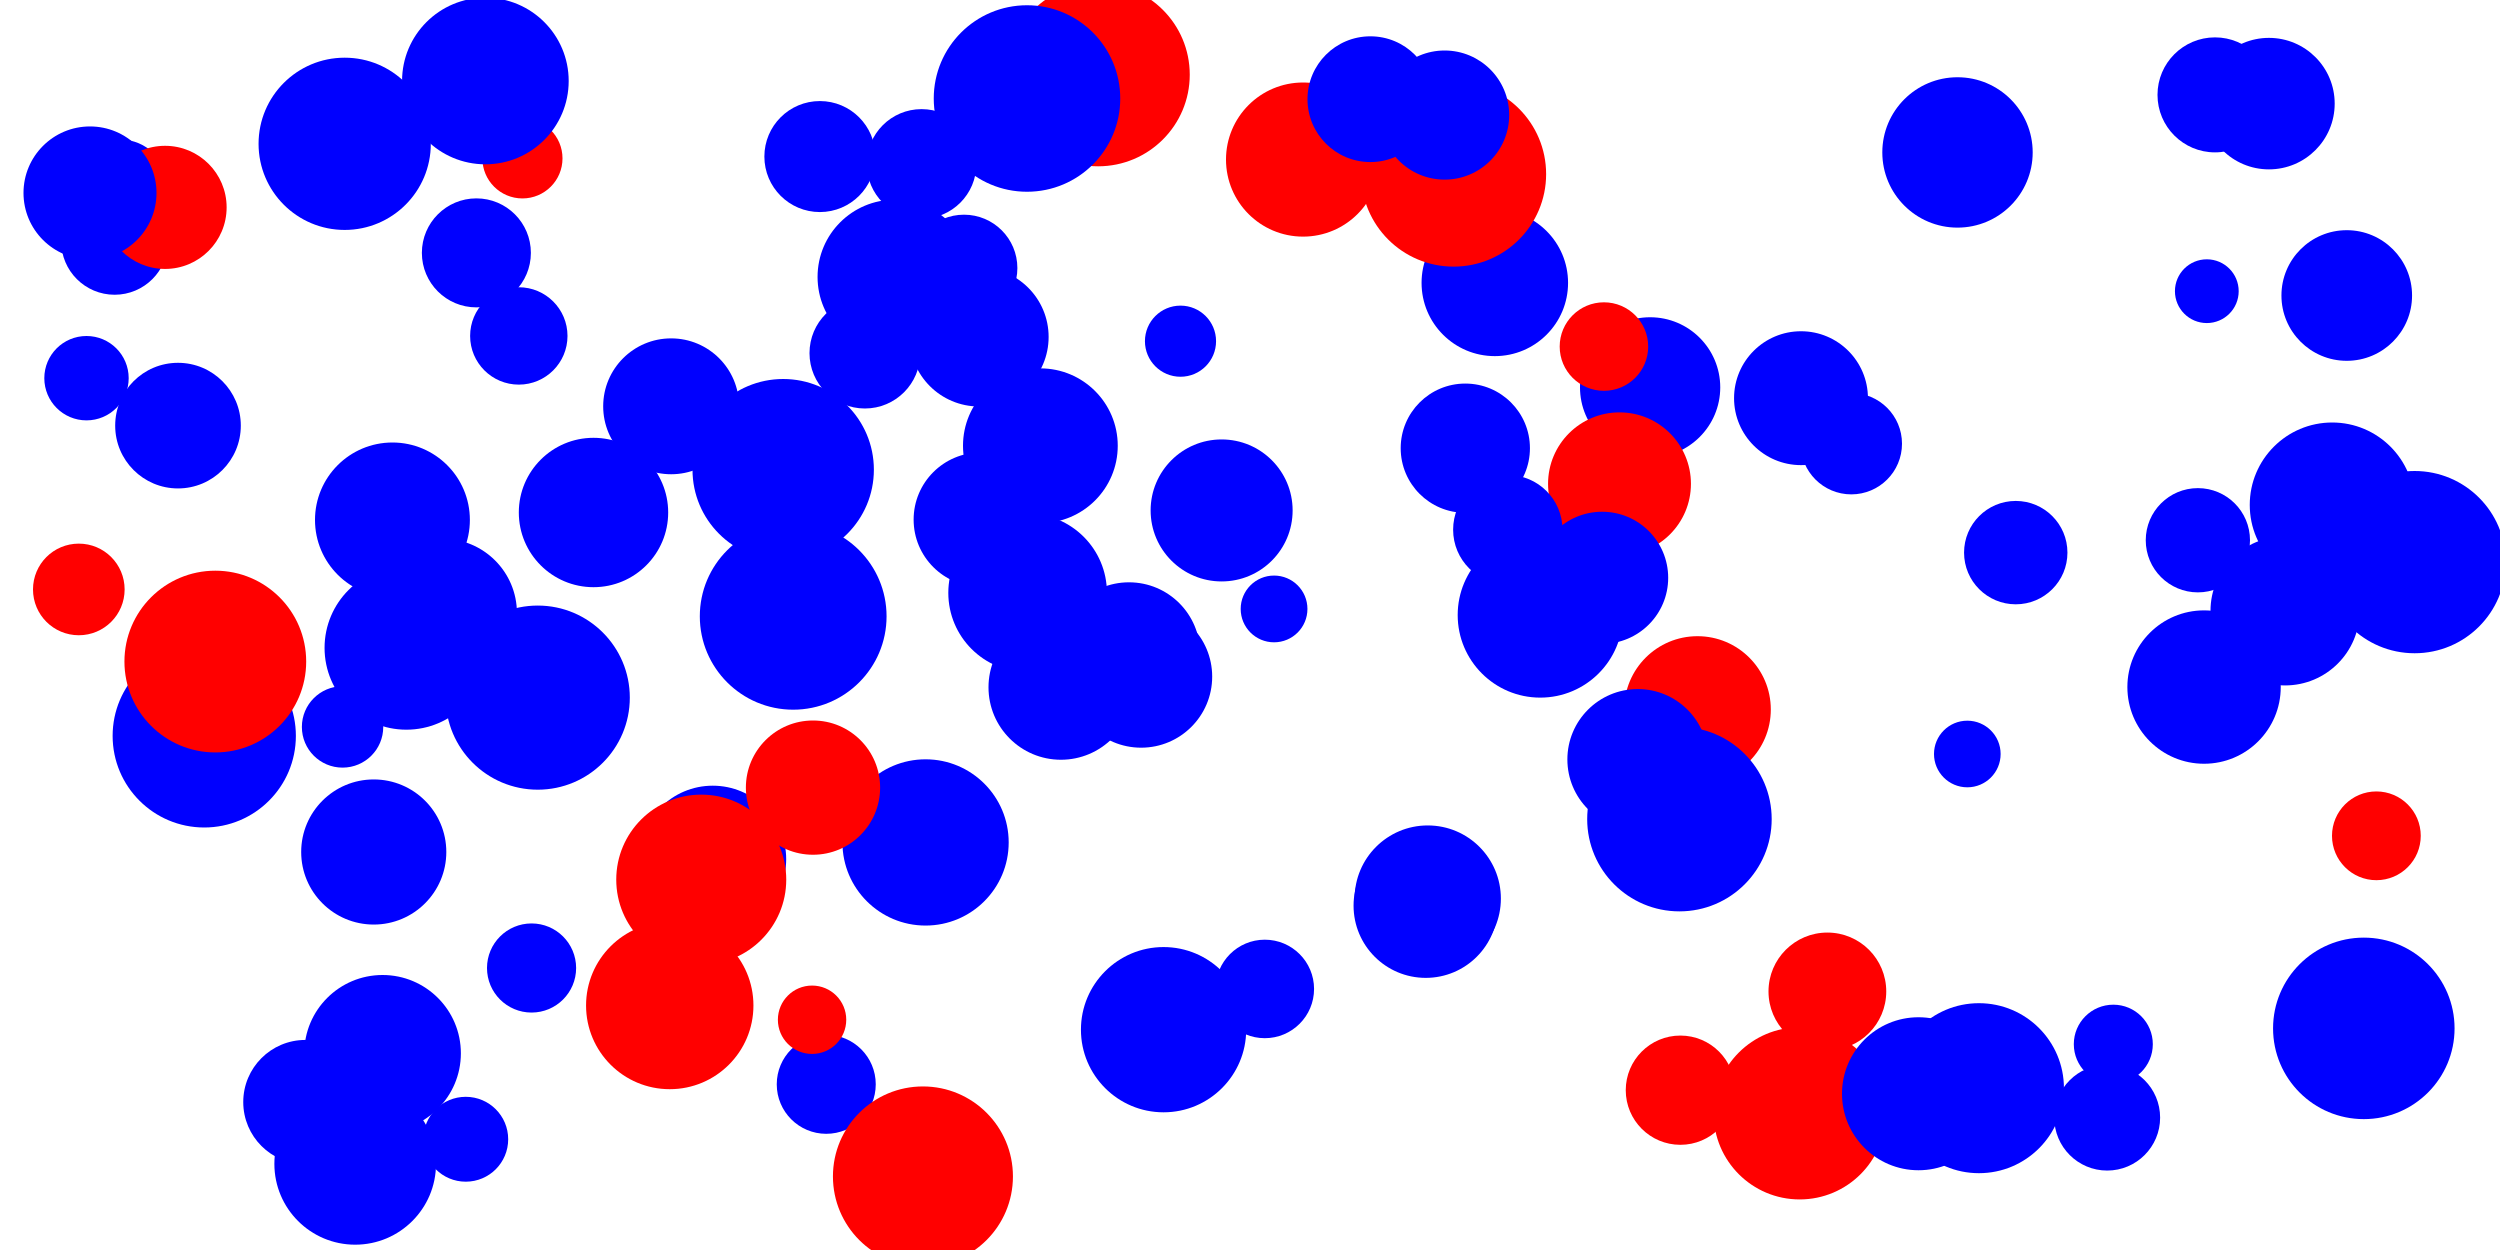
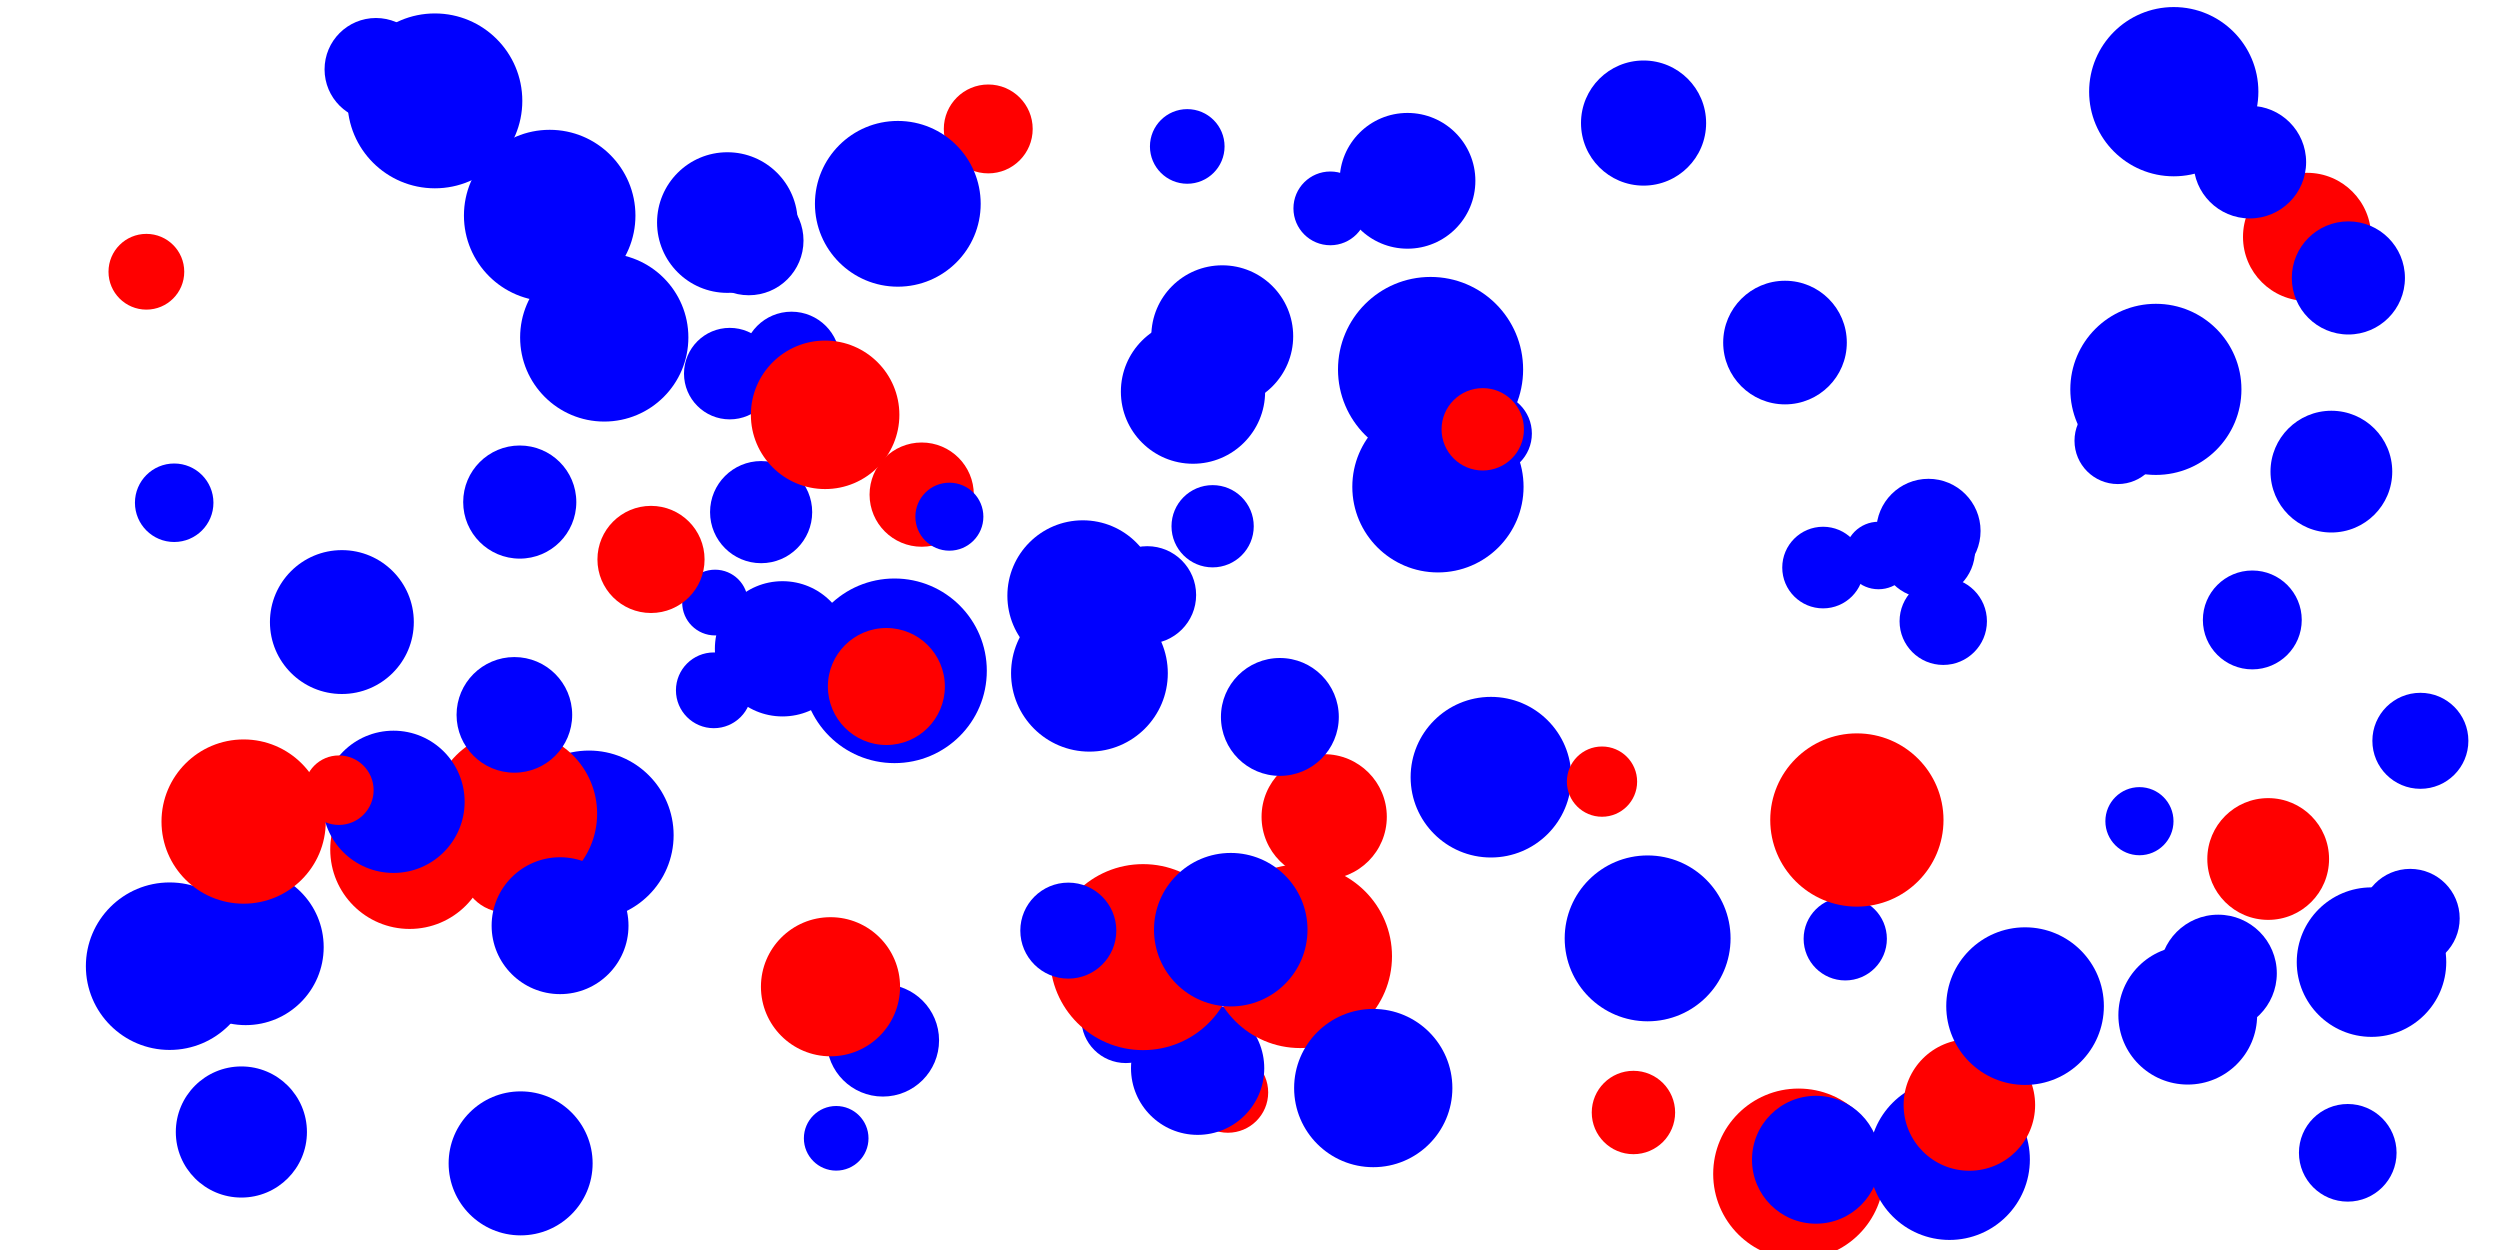
<svg xmlns="http://www.w3.org/2000/svg" width="400" height="200">
-   <circle cx="143.17" cy="44.31" r="12.36" fill="#00f" />
-   <circle cx="131.18" cy="25.05" r="8.88" fill="#00f" />
-   <circle cx="86.04" cy="111.62" r="14.73" fill="#00f" />
-   <circle cx="70.8" cy="98.1" r="11.91" fill="#00f" />
-   <circle cx="351.66" cy="86.44" r="8.34" fill="#00f" />
-   <circle cx="352.65" cy="109.93" r="12.27" fill="#00f" />
-   <circle cx="292.38" cy="158.63" r="9.42" fill="red" />
-   <circle cx="175.7" cy="11.95" r="14.66" fill="red" />
-   <circle cx="271.6" cy="113.52" r="11.73" fill="red" />
-   <circle cx="166.46" cy="71.32" r="12.38" fill="#00f" />
-   <circle cx="32.68" cy="117.74" r="14.66" fill="#00f" />
-   <circle cx="61.21" cy="168.53" r="12.53" fill="#00f" />
-   <circle cx="364.78" cy="96.43" r="9.55" fill="#00f" />
-   <circle cx="62.79" cy="83.19" r="12.39" fill="#00f" />
-   <circle cx="156.65" cy="53.91" r="11.13" fill="#00f" />
-   <circle cx="114.04" cy="137.46" r="11.75" fill="#00f" />
-   <circle cx="228.44" cy="143.77" r="11.7" fill="#00f" />
-   <circle cx="262.04" cy="121.51" r="11.26" fill="#00f" />
-   <circle cx="76.22" cy="40.46" r="8.72" fill="#00f" />
-   <circle cx="94.96" cy="82" r="11.95" fill="#00f" />
-   <circle cx="138.38" cy="56.5" r="8.86" fill="#00f" />
-   <circle cx="28.48" cy="68.1" r="10.05" fill="#00f" />
-   <circle cx="188.88" cy="54.59" r="5.69" fill="#00f" />
-   <circle cx="83.01" cy="53.75" r="7.79" fill="#00f" />
-   <circle cx="182.58" cy="108.26" r="11.37" fill="#00f" />
-   <circle cx="132.2" cy="173.49" r="7.92" fill="#00f" />
-   <circle cx="287.95" cy="178.14" r="13.77" fill="red" />
-   <circle cx="74.52" cy="182.28" r="6.79" fill="#00f" />
-   <circle cx="126.91" cy="98.61" r="14.94" fill="#00f" />
-   <circle cx="239.17" cy="45.26" r="11.72" fill="#00f" />
-   <circle cx="268.86" cy="174.43" r="8.74" fill="red" />
-   <circle cx="112.2" cy="140.74" r="13.6" fill="red" />
-   <circle cx="338.13" cy="167.07" r="6.32" fill="#00f" />
-   <circle cx="18.34" cy="38.61" r="8.55" fill="#00f" />
-   <circle cx="375.48" cy="47.28" r="10.45" fill="#00f" />
-   <circle cx="363.03" cy="16.58" r="10.52" fill="#00f" />
-   <circle cx="296.21" cy="70.99" r="8.11" fill="#00f" />
-   <circle cx="34.45" cy="105.85" r="14.54" fill="red" />
-   <circle cx="54.81" cy="116.31" r="6.51" fill="#00f" />
-   <circle cx="353.09" cy="46.59" r="5.1" fill="#00f" />
-   <circle cx="125.31" cy="75.15" r="14.51" fill="#00f" />
-   <circle cx="164.42" cy="94.86" r="12.69" fill="#00f" />
-   <circle cx="13.84" cy="60.51" r="6.75" fill="#00f" />
-   <circle cx="107.38" cy="65.01" r="10.87" fill="#00f" />
-   <circle cx="378.21" cy="164.54" r="14.52" fill="#00f" />
-   <circle cx="386.34" cy="89.94" r="14.58" fill="#00f" />
-   <circle cx="19.22" cy="29.96" r="7.64" fill="#00f" />
-   <circle cx="202.37" cy="158.23" r="7.88" fill="#00f" />
-   <circle cx="216.63" cy="16.1" r="5.56" fill="#00f" />
-   <circle cx="147.67" cy="188.23" r="14.4" fill="red" />
-   <circle cx="322.52" cy="88.42" r="8.27" fill="#00f" />
-   <circle cx="83.59" cy="25.34" r="6.41" fill="red" />
-   <circle cx="373.15" cy="80.79" r="13.19" fill="#00f" />
-   <circle cx="268.71" cy="131.06" r="14.76" fill="#00f" />
-   <circle cx="77.66" cy="12.96" r="13.33" fill="#00f" />
-   <circle cx="264.02" cy="61.98" r="11.22" fill="#00f" />
-   <circle cx="306.96" cy="175" r="12.24" fill="#00f" />
-   <circle cx="129.93" cy="163.16" r="5.47" fill="red" />
-   <circle cx="316.63" cy="174.11" r="13.6" fill="#00f" />
-   <circle cx="26.41" cy="33.18" r="9.85" fill="red" />
-   <circle cx="147.45" cy="26.23" r="8.77" fill="#00f" />
-   <circle cx="234.45" cy="71.71" r="10.34" fill="#00f" />
-   <circle cx="12.61" cy="94.31" r="7.33" fill="red" />
-   <circle cx="203.85" cy="97.43" r="5.34" fill="#00f" />
-   <circle cx="65.02" cy="103.66" r="13.09" fill="#00f" />
-   <circle cx="85.05" cy="154.88" r="7.13" fill="#00f" />
-   <circle cx="24.9" cy="32.67" r="6" fill="red" />
-   <circle cx="288.16" cy="63.71" r="10.71" fill="#00f" />
-   <circle cx="195.46" cy="81.67" r="11.36" fill="#00f" />
-   <circle cx="156.92" cy="83.14" r="10.74" fill="#00f" />
-   <circle cx="186.17" cy="164.75" r="13.22" fill="#00f" />
-   <circle cx="232.58" cy="27.86" r="14.8" fill="red" />
-   <circle cx="164.32" cy="15.76" r="14.92" fill="#00f" />
-   <circle cx="337.15" cy="178.82" r="8.47" fill="#00f" />
-   <circle cx="354.4" cy="15.18" r="9.2" fill="#00f" />
-   <circle cx="259.12" cy="77.41" r="11.43" fill="red" />
-   <circle cx="231.14" cy="18.41" r="10.33" fill="#00f" />
-   <circle cx="59.8" cy="136.32" r="11.61" fill="#00f" />
-   <circle cx="154.24" cy="42.89" r="8.54" fill="#00f" />
-   <circle cx="314.77" cy="120.64" r="5.33" fill="#00f" />
-   <circle cx="48.86" cy="176.33" r="9.94" fill="#00f" />
-   <circle cx="148.09" cy="134.79" r="13.3" fill="#00f" />
-   <circle cx="256.63" cy="55.45" r="7.08" fill="red" />
-   <circle cx="380.22" cy="133.73" r="7.1" fill="red" />
-   <circle cx="56.83" cy="186.22" r="12.93" fill="#00f" />
-   <circle cx="180.64" cy="104.55" r="11.38" fill="#00f" />
-   <circle cx="208.49" cy="25.53" r="12.33" fill="red" />
-   <circle cx="107.16" cy="160.88" r="13.39" fill="red" />
-   <circle cx="256.34" cy="92.45" r="10.57" fill="#00f" />
-   <circle cx="14.4" cy="30.87" r="10.64" fill="#00f" />
-   <circle cx="169.75" cy="109.97" r="11.59" fill="#00f" />
-   <circle cx="219.26" cy="15.87" r="10.06" fill="#00f" />
-   <circle cx="110.45" cy="143.32" r="5" fill="red" />
-   <circle cx="130.08" cy="126.02" r="10.74" fill="red" />
-   <circle cx="246.44" cy="98.41" r="13.21" fill="#00f" />
-   <circle cx="241.25" cy="84.75" r="8.75" fill="#00f" />
-   <circle cx="313.2" cy="24.39" r="12.03" fill="#00f" />
-   <circle cx="365.61" cy="97.74" r="11.93" fill="#00f" />
-   <circle cx="55.15" cy="23.01" r="13.78" fill="#00f" />
-   <circle cx="228.12" cy="144.91" r="11.55" fill="#00f" />
+   <circle cx="147.47" cy="79.14" r="8.34" fill="red" />
+   <circle cx="190.88" cy="62.66" r="11.54" fill="#00f" />
+   <circle cx="291.69" cy="90.81" r="6.53" fill="#00f" />
+   <circle cx="196.46" cy="174.79" r="6.45" fill="red" />
+   <circle cx="354.91" cy="155.73" r="9.38" fill="#00f" />
+   <circle cx="300.56" cy="88.88" r="5.4" fill="#00f" />
+   <circle cx="211.87" cy="130.69" r="10.02" fill="red" />
+   <circle cx="360.37" cy="99.19" r="7.91" fill="#00f" />
+   <circle cx="116.38" cy="35.61" r="11.25" fill="#00f" />
+   <circle cx="191.62" cy="170.92" r="10.66" fill="#00f" />
+   <circle cx="114.41" cy="96.41" r="5.26" fill="#00f" />
+   <circle cx="295.24" cy="150.21" r="6.66" fill="#00f" />
+   <circle cx="141.26" cy="166.46" r="8.99" fill="#00f" />
+   <circle cx="194.02" cy="84.2" r="6.58" fill="#00f" />
+   <circle cx="96.68" cy="53.99" r="13.46" fill="#00f" />
+   <circle cx="362.91" cy="137.44" r="9.74" fill="red" />
+   <circle cx="158.12" cy="20.63" r="7.11" fill="red" />
+   <circle cx="238.55" cy="124.35" r="12.85" fill="#00f" />
+   <circle cx="173.25" cy="95.32" r="12.07" fill="#00f" />
+   <circle cx="39.31" cy="151.54" r="12.48" fill="#00f" />
+   <circle cx="189.31" cy="59.41" r="7.09" fill="#00f" />
+   <circle cx="104.16" cy="89.51" r="8.57" fill="red" />
+   <circle cx="373.02" cy="75.46" r="9.74" fill="#00f" />
+   <circle cx="180.13" cy="162.97" r="7.12" fill="#00f" />
+   <circle cx="182.89" cy="153.14" r="14.88" fill="red" />
+   <circle cx="69.58" cy="16.14" r="13.99" fill="#00f" />
+   <circle cx="308.35" cy="88.04" r="7.66" fill="#00f" />
+   <circle cx="114.21" cy="110.45" r="6.06" fill="#00f" />
+   <circle cx="143.65" cy="32.61" r="13.26" fill="#00f" />
+   <circle cx="27.14" cy="154.59" r="13.4" fill="#00f" />
+   <circle cx="310.92" cy="99.4" r="6.99" fill="#00f" />
+   <circle cx="287.77" cy="187.83" r="13.66" fill="red" />
+   <circle cx="116.76" cy="59.78" r="7.32" fill="#00f" />
+   <circle cx="94.24" cy="133.63" r="13.54" fill="#00f" />
+   <circle cx="369.13" cy="37.9" r="10.25" fill="red" />
+   <circle cx="347.8" cy="14.67" r="13.54" fill="#00f" />
+   <circle cx="195.56" cy="53.8" r="11.35" fill="#00f" />
+   <circle cx="212.85" cy="33.34" r="5.9" fill="#00f" />
+   <circle cx="308.55" cy="84.95" r="8.34" fill="#00f" />
+   <circle cx="225.2" cy="28.93" r="10.86" fill="#00f" />
+   <circle cx="151.9" cy="82.67" r="5.44" fill="#00f" />
+   <circle cx="359.97" cy="25.94" r="9.01" fill="#00f" />
+   <circle cx="344.94" cy="62.3" r="13.69" fill="#00f" />
+   <circle cx="143.12" cy="107.33" r="14.77" fill="#00f" />
+   <circle cx="126.64" cy="57.63" r="7.76" fill="#00f" />
+   <circle cx="82.33" cy="130.19" r="13.21" fill="red" />
+   <circle cx="189.96" cy="23.43" r="5.97" fill="#00f" />
+   <circle cx="65.54" cy="135.93" r="12.7" fill="red" />
+   <circle cx="228.89" cy="59.12" r="14.81" fill="#00f" />
+   <circle cx="379.44" cy="153.94" r="11.96" fill="#00f" />
+   <circle cx="38.98" cy="131.45" r="13.14" fill="red" />
+   <circle cx="208.03" cy="153" r="14.69" fill="red" />
+   <circle cx="183.57" cy="95.2" r="7.81" fill="#00f" />
+   <circle cx="83.16" cy="80.33" r="9.05" fill="#00f" />
+   <circle cx="285.6" cy="54.81" r="9.89" fill="#00f" />
+   <circle cx="62.96" cy="128.29" r="11.38" fill="#00f" />
+   <circle cx="261.35" cy="178" r="6.67" fill="red" />
+   <circle cx="83.3" cy="186.14" r="11.52" fill="#00f" />
+   <circle cx="60.15" cy="11.1" r="8.22" fill="#00f" />
+   <circle cx="375.74" cy="44.47" r="9.05" fill="#00f" />
+   <circle cx="82.3" cy="114.38" r="9.25" fill="#00f" />
+   <circle cx="297.1" cy="131.2" r="13.86" fill="red" />
+   <circle cx="132.88" cy="157.88" r="11.13" fill="red" />
+   <circle cx="338.85" cy="70.52" r="6.93" fill="#00f" />
+   <circle cx="219.72" cy="174.09" r="12.66" fill="#00f" />
+   <circle cx="54.7" cy="99.53" r="11.51" fill="#00f" />
+   <circle cx="307" cy="84.23" r="6.09" fill="#00f" />
+   <circle cx="387.26" cy="118.53" r="7.68" fill="#00f" />
+   <circle cx="80.94" cy="138.86" r="7.14" fill="red" />
+   <circle cx="133.79" cy="182.13" r="5.17" fill="#00f" />
+   <circle cx="350.04" cy="162.43" r="11.1" fill="#00f" />
+   <circle cx="170.93" cy="148.9" r="7.68" fill="#00f" />
+   <circle cx="125.2" cy="103.81" r="10.82" fill="#00f" />
+   <circle cx="290.55" cy="185.56" r="10.23" fill="#00f" />
+   <circle cx="204.78" cy="114.71" r="9.43" fill="#00f" />
+   <circle cx="87.95" cy="34.49" r="13.72" fill="#00f" />
+   <circle cx="98.44" cy="48.11" r="6.41" fill="#00f" />
+   <circle cx="54.22" cy="126.43" r="5.56" fill="red" />
+   <circle cx="238.59" cy="69.37" r="6.51" fill="#00f" />
+   <circle cx="121.78" cy="81.94" r="8.17" fill="#00f" />
+   <circle cx="196.92" cy="148.75" r="12.28" fill="#00f" />
+   <circle cx="119.81" cy="38.49" r="8.75" fill="#00f" />
+   <circle cx="385.63" cy="146.94" r="7.92" fill="#00f" />
+   <circle cx="256.32" cy="125.06" r="5.62" fill="red" />
+   <circle cx="311.92" cy="185.53" r="12.86" fill="#00f" />
+   <circle cx="315.1" cy="176.8" r="10.52" fill="red" />
+   <circle cx="263.62" cy="150.14" r="13.27" fill="#00f" />
+   <circle cx="324.01" cy="160.98" r="12.61" fill="#00f" />
+   <circle cx="38.62" cy="181.12" r="10.49" fill="#00f" />
+   <circle cx="375.64" cy="184.45" r="7.81" fill="#00f" />
+   <circle cx="342.31" cy="131.39" r="5.45" fill="#00f" />
+   <circle cx="262.97" cy="19.69" r="10.01" fill="#00f" />
+   <circle cx="27.87" cy="80.44" r="6.28" fill="#00f" />
+   <circle cx="230.07" cy="77.89" r="13.7" fill="#00f" />
+   <circle cx="23.42" cy="43.48" r="6.06" fill="red" />
+   <circle cx="141.82" cy="109.84" r="9.36" fill="red" />
+   <circle cx="89.61" cy="148.11" r="10.95" fill="#00f" />
+   <circle cx="174.31" cy="107.72" r="12.54" fill="#00f" />
+   <circle cx="132.02" cy="66.37" r="11.88" fill="red" />
+   <circle cx="237.24" cy="68.69" r="6.59" fill="red" />
</svg>
